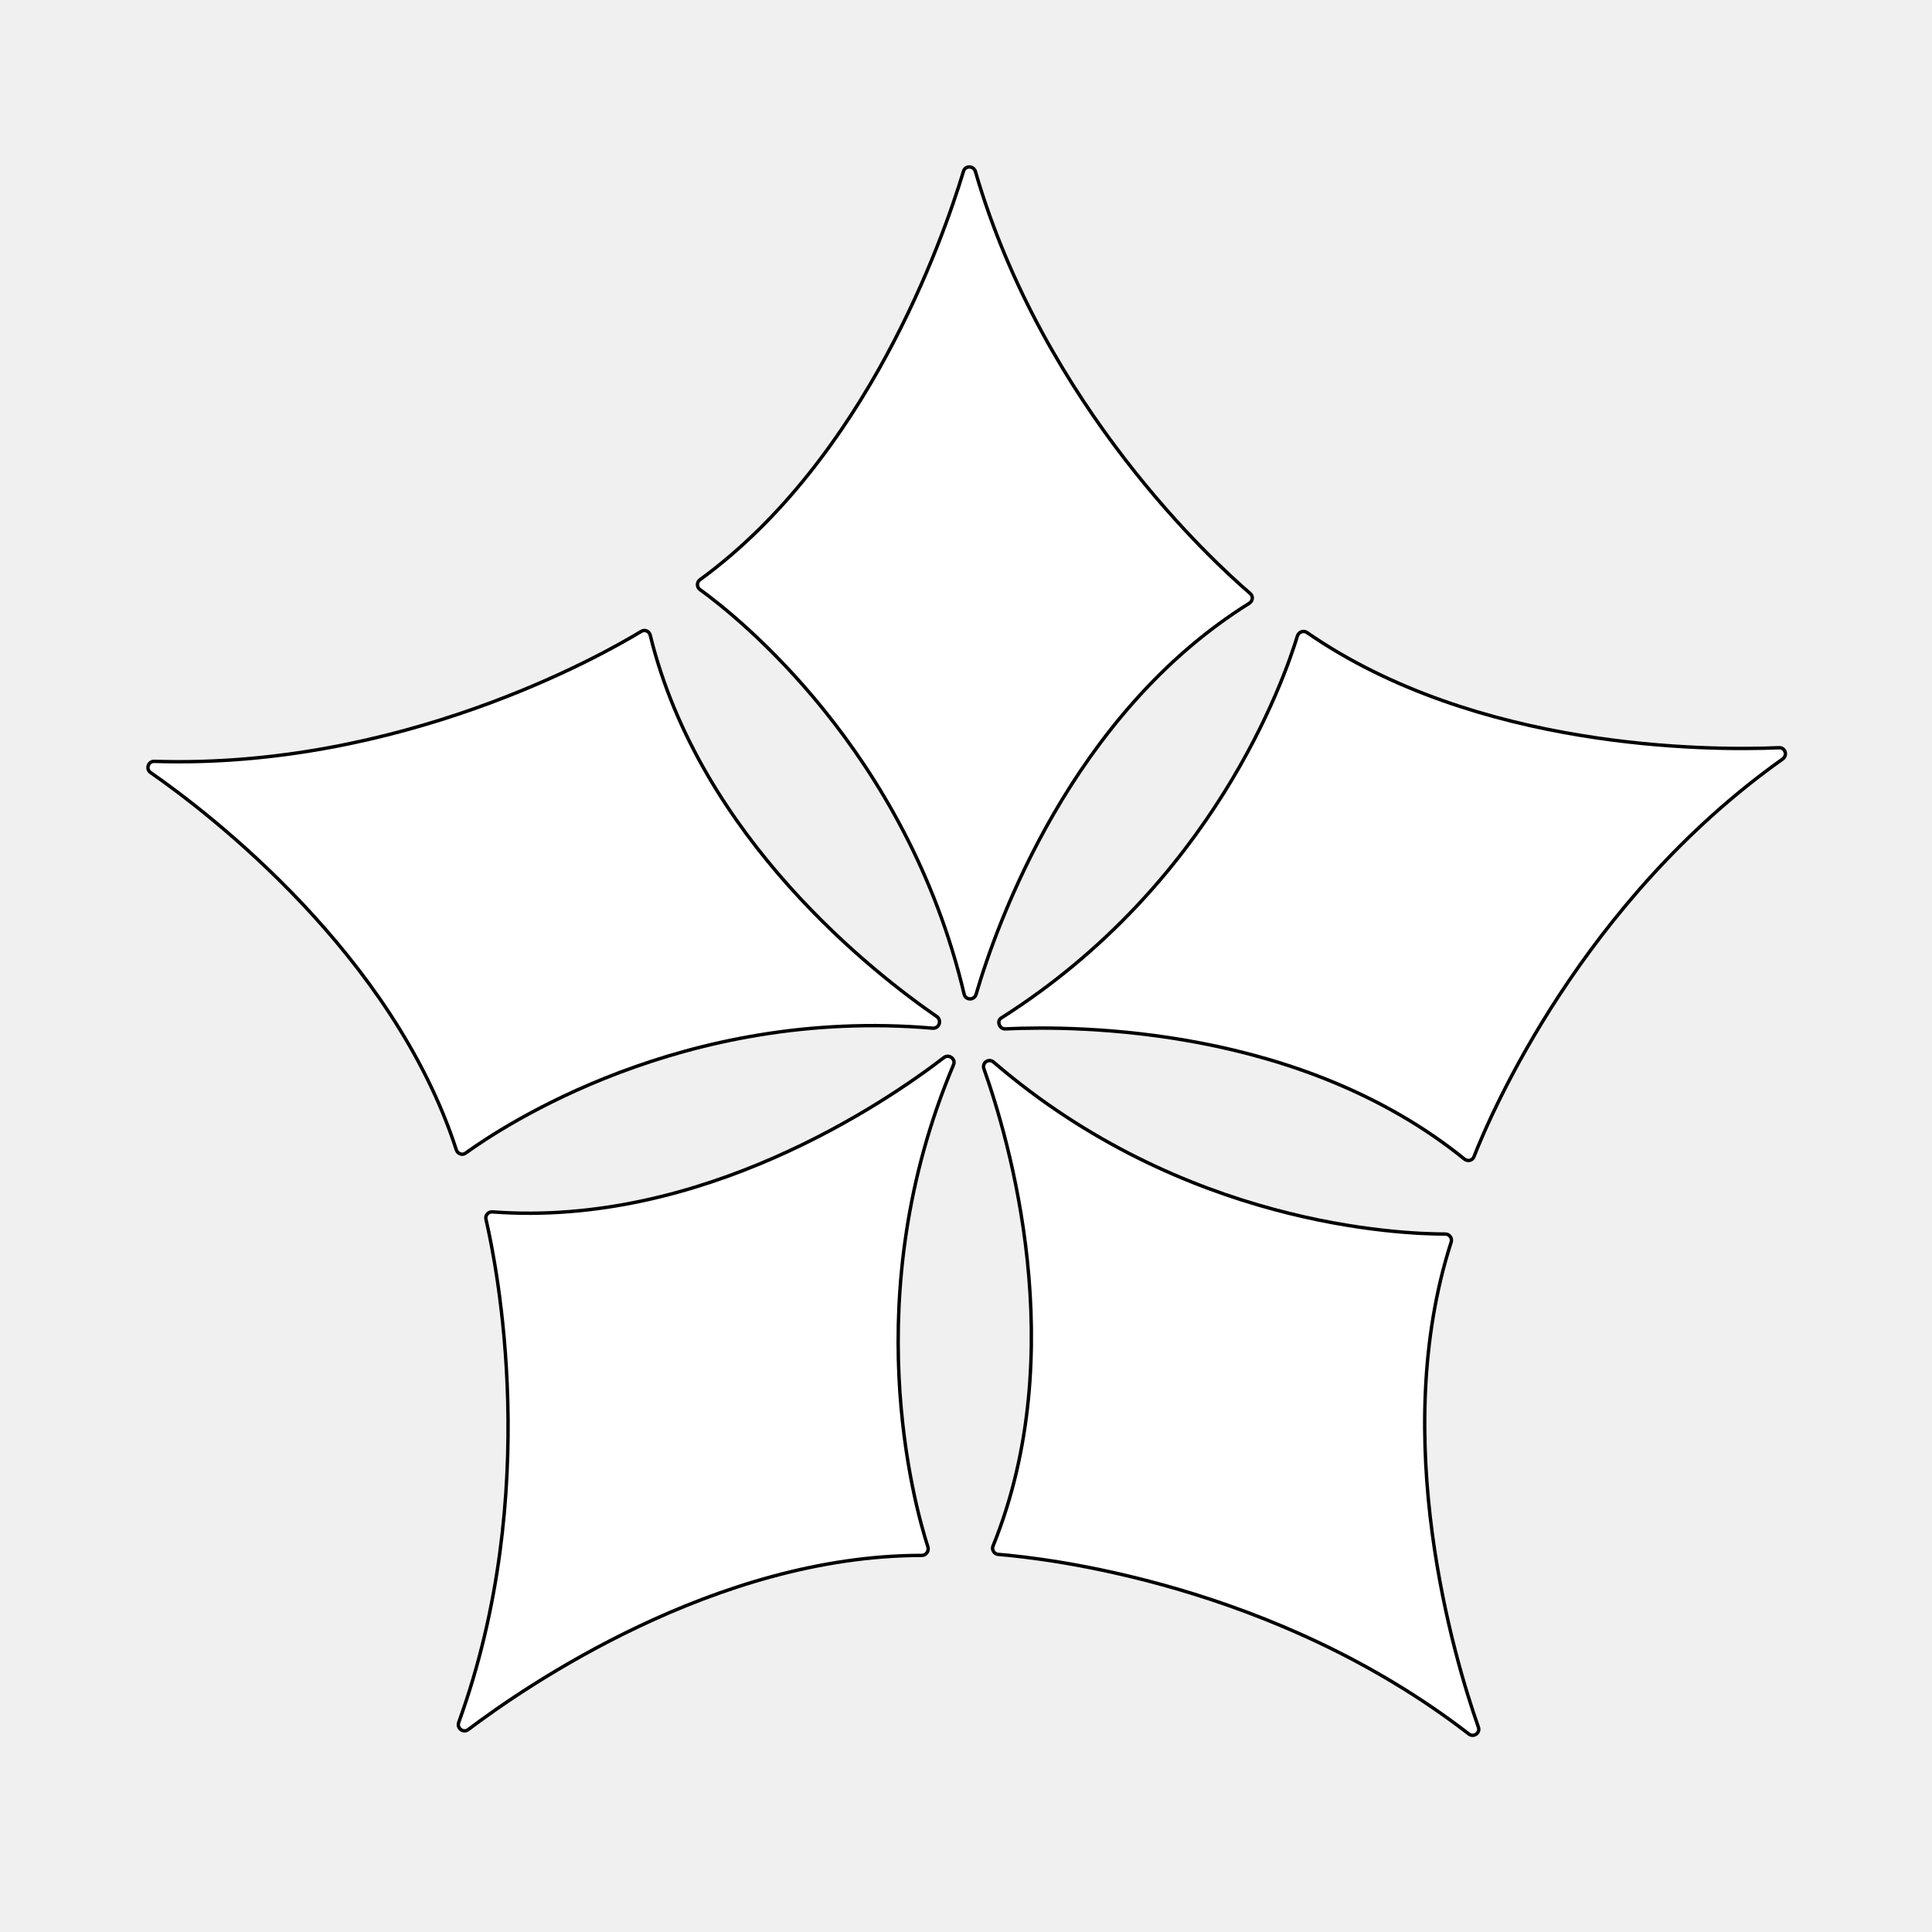
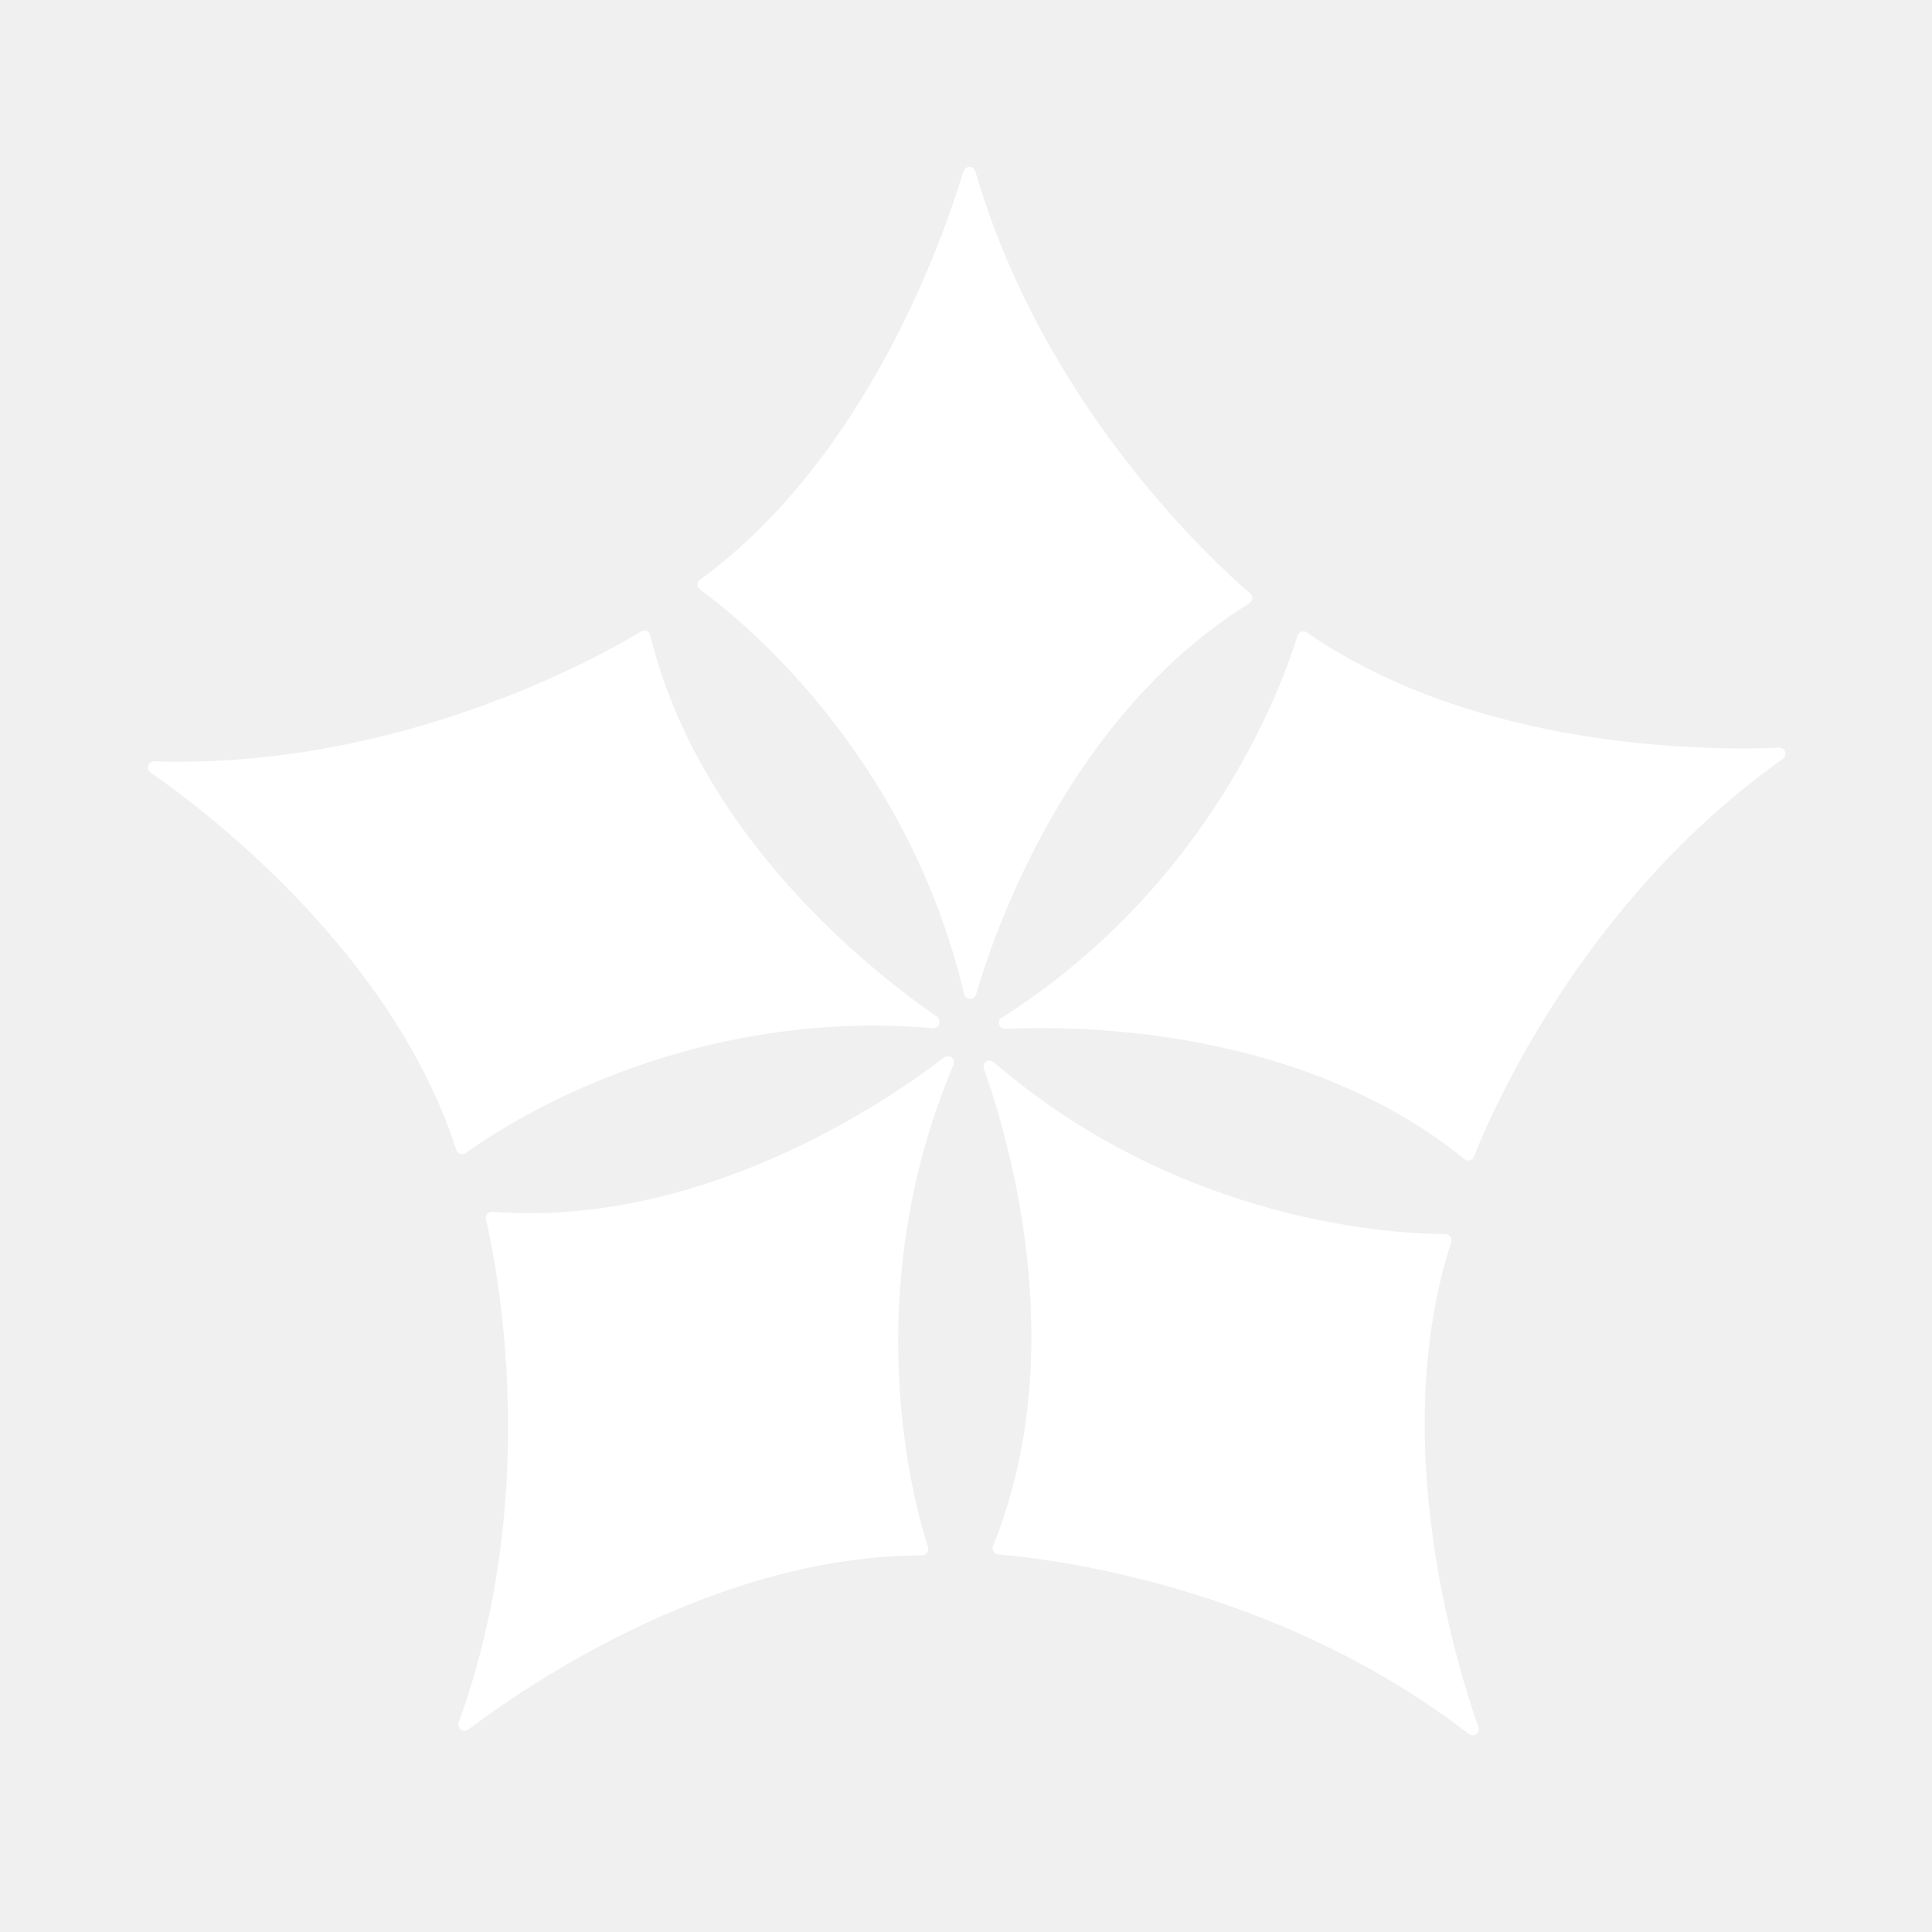
<svg xmlns="http://www.w3.org/2000/svg" version="1.1" x="0px" y="0px" viewBox="0 0 566.9 566.9" style="enable-background:new 0 0 566.9 566.9;" xml:space="preserve">
  <style type="text/css">
    .st1 {
      fill: #FFF;
-       stroke: #000000;
+       stroke: none;
      stroke-miterlimit: 10;
    }
  </style>
  <g>
    <path class="st1" d="M286.4,291.8c6.1-20.9,28-82.3,80.2-114.8c1-0.7,1.2-2.1,0.2-2.9c-10.4-8.9-60.5-54.6-80.6-123.8   c-0.5-1.7-3-1.8-3.5,0c-6.1,20.1-28.5,84.2-77.3,119.8c-1,0.7-1,2.2,0,2.9c10.8,7.8,60.6,47.2,77.5,118.7   C283.3,293.5,285.8,293.6,286.4,291.8z" />
    <path class="st1" d="M274.9,298.3c-18-12.4-69.5-52.2-84.1-111.9c-0.3-1.2-1.6-1.8-2.7-1.1c-11.7,7.1-70.7,40.4-142.8,38.1   c-1.8-0.1-2.6,2.3-1.1,3.3c17.3,12,71.1,53.3,89.7,110.7c0.4,1.2,1.8,1.7,2.8,0.9c10.8-7.8,63.7-42.9,137-36.6   C275.6,301.8,276.4,299.4,274.9,298.3z" />
    <path class="st1" d="M277,310.3c-17.3,13.3-71.2,49.9-132.5,45.3c-1.2-0.1-2.2,1-1.9,2.2c3.1,13.4,16.6,79.8-8,147.6   c-0.6,1.7,1.3,3.2,2.8,2.1c16.8-12.7,72.6-51.1,133.1-51.1c1.2,0,2.1-1.2,1.8-2.4c-4.1-12.7-21.1-73.9,7.5-141.6   C280.5,310.8,278.5,309.2,277,310.3z" />
    <path class="st1" d="M288.7,313.6c7.3,20.5,25.8,83,2.7,140c-0.5,1.1,0.3,2.4,1.5,2.5c13.7,1.1,81,8.6,138.1,52.7   c1.4,1.1,3.4-0.3,2.8-2c-7-19.9-26.5-84.8-8-142.3c0.4-1.2-0.5-2.4-1.7-2.4c-13.3,0-76.8-2.5-132.5-50.4   C290.2,310.4,288.1,311.8,288.7,313.6z" />
    <path class="st1" d="M295,301.9c21.8-1,86.9-0.5,134.7,38.2c1,0.8,2.4,0.4,2.8-0.7c5-12.8,31.8-75,90.6-116.7   c1.5-1.1,0.7-3.4-1.1-3.3c-21,0.9-88.8,0.6-138.5-33.8c-1-0.7-2.4-0.2-2.8,1c-3.9,12.8-24.7,72.7-86.9,112.1   C292.4,299.5,293.2,302,295,301.9z" />
  </g>
</svg>
